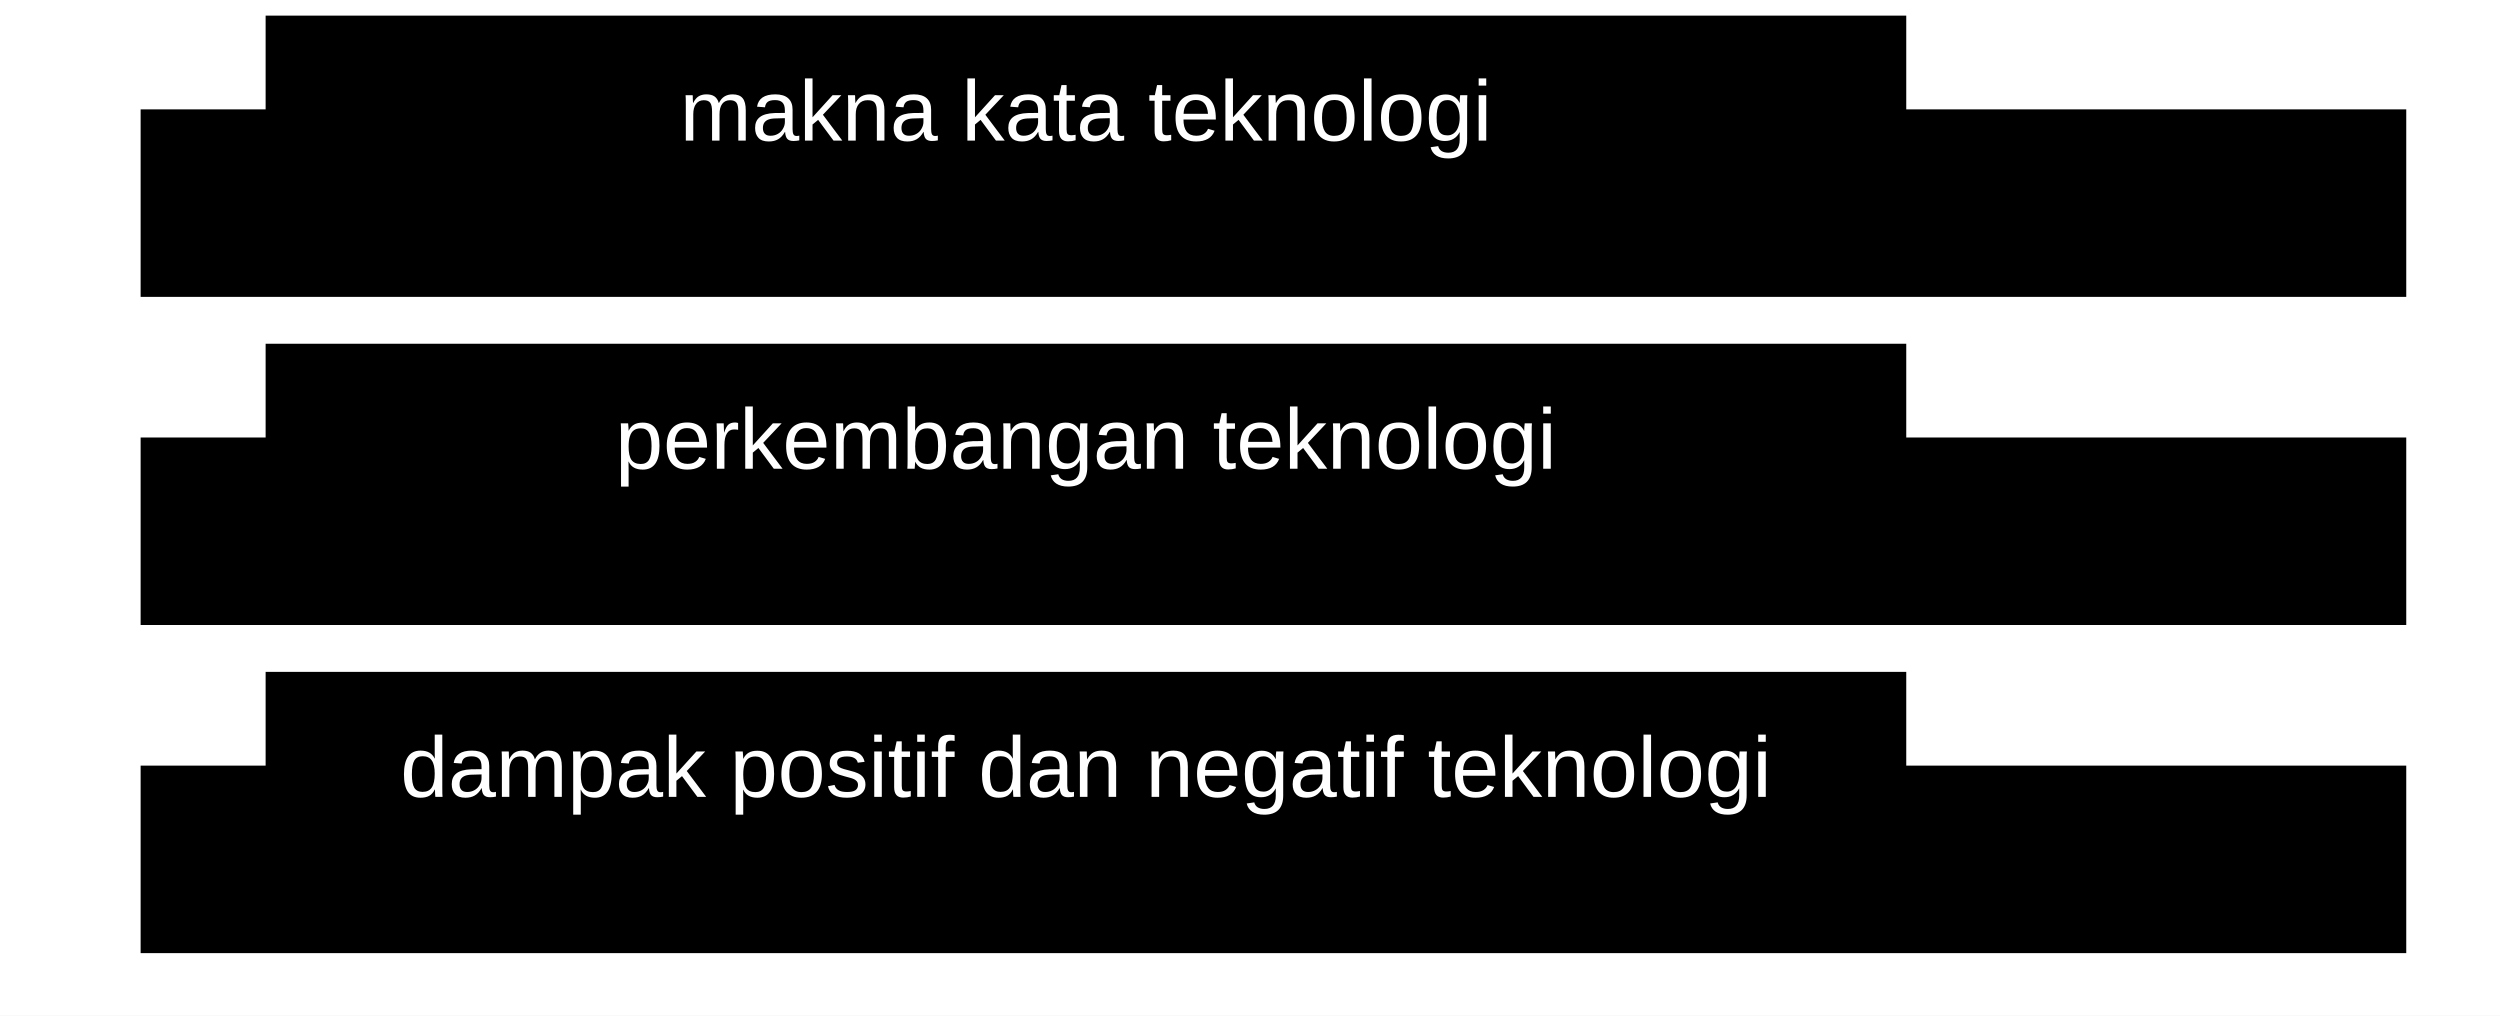
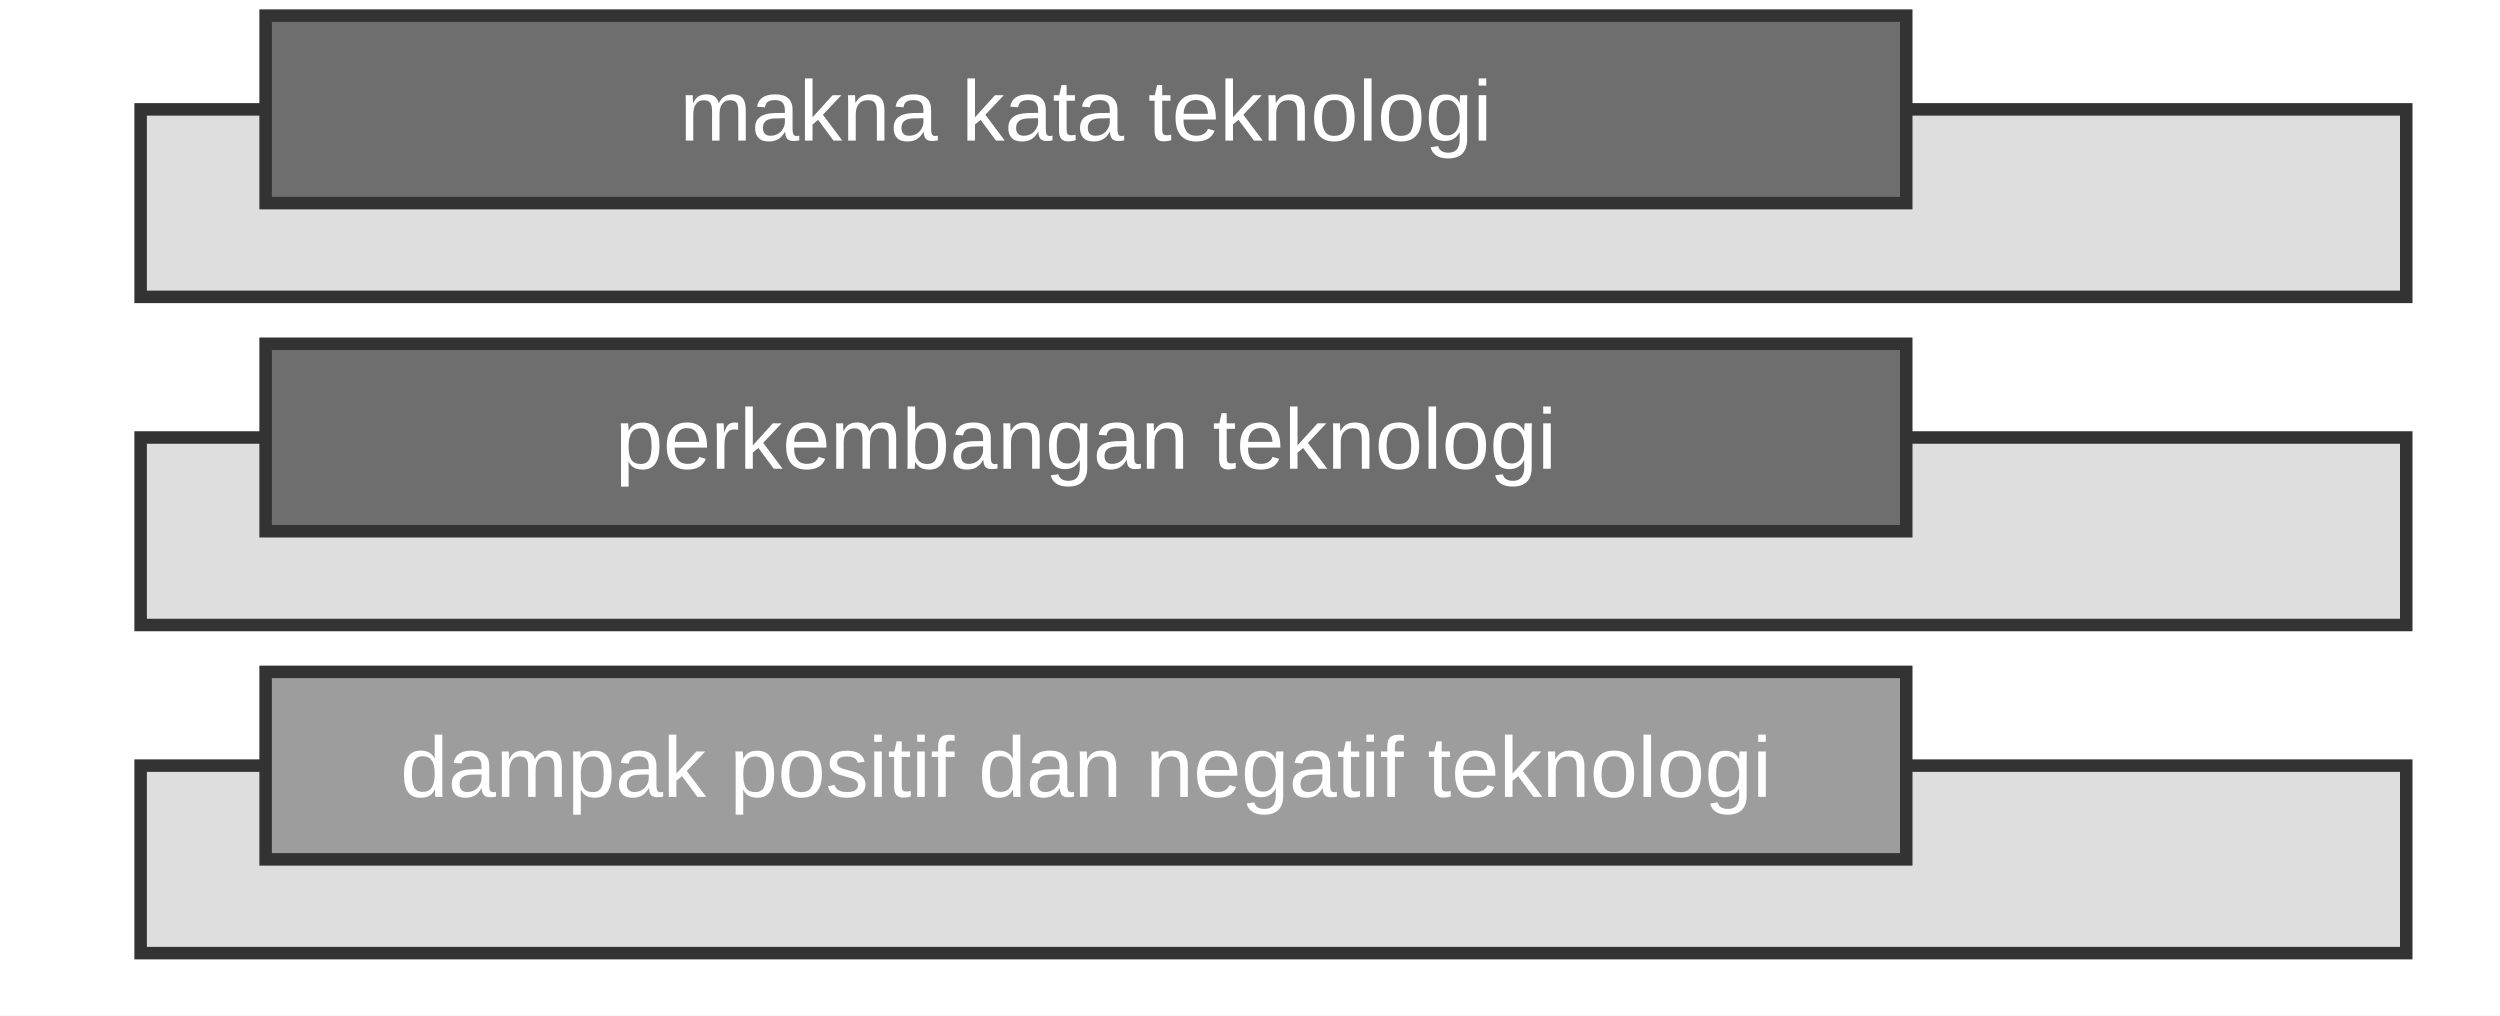
<svg xmlns="http://www.w3.org/2000/svg" viewBox="0 0 320 130" role="img" aria-label="Opsi D: tiga batang makna kata teknologi, perkembangan teknologi, dampak positif dan negatif teknologi">
-   <style>.lb{font-size:11px;fill:#141414;text-anchor:middle}.lbw{font-size:11px;fill:#fff;text-anchor:middle}.lbs{font-size:10px;fill:#141414;text-anchor:middle}.c1{fill:#9d9d9d;stroke:#4d4d4d;stroke-width:1.6}.c2{fill:#8a8a8a;stroke:#4d4d4d;stroke-width:1.6}.c3{fill:#ababab;stroke:#4d4d4d;stroke-width:1.6}.ar{fill:#111}.arl{stroke:#111;stroke-width:3;fill:none;marker-end:url(#ah)}.cyc{fill:none;stroke-width:10}text{font-family:Arial,Helvetica,sans-serif}</style>
+   <style>.hbar{background:linear-gradient(#c2c2c2,#a5a5a5);border:1px solid #7f7f7f;padding:5px 10px;font-weight:bold;margin:20px 0 10px}.sumber{text-align:right;font-style:italic;margin:4px 0 16px;font-size:13px;color:#333}.petik{font-style:italic}.judul-teks{text-align:center;font-weight:bold;margin:12px 0 8px}.hal{display:inline-block;float:right;background:#8a8a8a;color:#fff;border-radius:9px;padding:1px 9px;font-size:11.5px;margin:2px 0 2px 10px}.toc{border:1.5px solid #979797;background:#f3f3f3;border-radius:6px;padding:12px 18px;margin:0 0 22px;font-size:14px}.note{font-size:12.5px;color:#555;border-top:1.5px solid #999;margin-top:34px;padding-top:10px;line-height:1.5}.lb{font-size:11px;fill:#141414;text-anchor:middle}.lbw{font-size:11px;fill:#fff;text-anchor:middle}.lbs{font-size:10px;fill:#141414;text-anchor:middle}.v1{fill:#bdbdbd;stroke:#fff;stroke-width:2.5}.v2{fill:#8e8e8e;stroke:#fff;stroke-width:2.5}.v3{fill:#a8a8a8;stroke:#fff;stroke-width:2.5}.c1{fill:#9d9d9d;stroke:#4d4d4d;stroke-width:1.6}.c2{fill:#8a8a8a;stroke:#4d4d4d;stroke-width:1.6}.c3{fill:#ababab;stroke:#4d4d4d;stroke-width:1.6}.bx{fill:#9d9d9d;stroke:#333;stroke-width:1.6}.bxd{fill:#6e6e6e;stroke:#333;stroke-width:1.6}.bxl{fill:#dedede;stroke:#333;stroke-width:1.6}.bxf{fill:#f5f5f5;stroke:#333;stroke-width:1.6}.ar{fill:#111}.arl{stroke:#111;stroke-width:3;fill:none;marker-end:url(#ah)}.cyc{fill:none;stroke-width:10}.tick{font-weight:bold;font-size:14px}.jb{font-weight:bold;margin:6px 0 6px 30px}.kbar{background:#383838;color:#fff;padding:8px 14px;font-weight:bold;font-size:19px;margin:34px 0 14px;border-radius:4px}.ksub{font-weight:bold;font-size:16px;margin:18px 0 8px}text{font-family:Arial,Helvetica,sans-serif}</style>
  <rect x="0" y="0" width="100%" height="100%" fill="#ffffff" />
  <rect class="bxl" x="18" y="14" width="290" height="24" />
  <rect class="bxd" x="34" y="2" width="210" height="24" />
  <text class="lbw" x="139" y="18">makna kata teknologi</text>
  <rect class="bxl" x="18" y="56" width="290" height="24" />
  <rect class="bxd" x="34" y="44" width="210" height="24" />
  <text class="lbw" x="139" y="60">perkembangan teknologi</text>
  <rect class="bxl" x="18" y="98" width="290" height="24" />
  <rect class="bx" x="34" y="86" width="210" height="24" />
  <text class="lbw" x="139" y="102">dampak positif dan negatif teknologi</text>
</svg>
